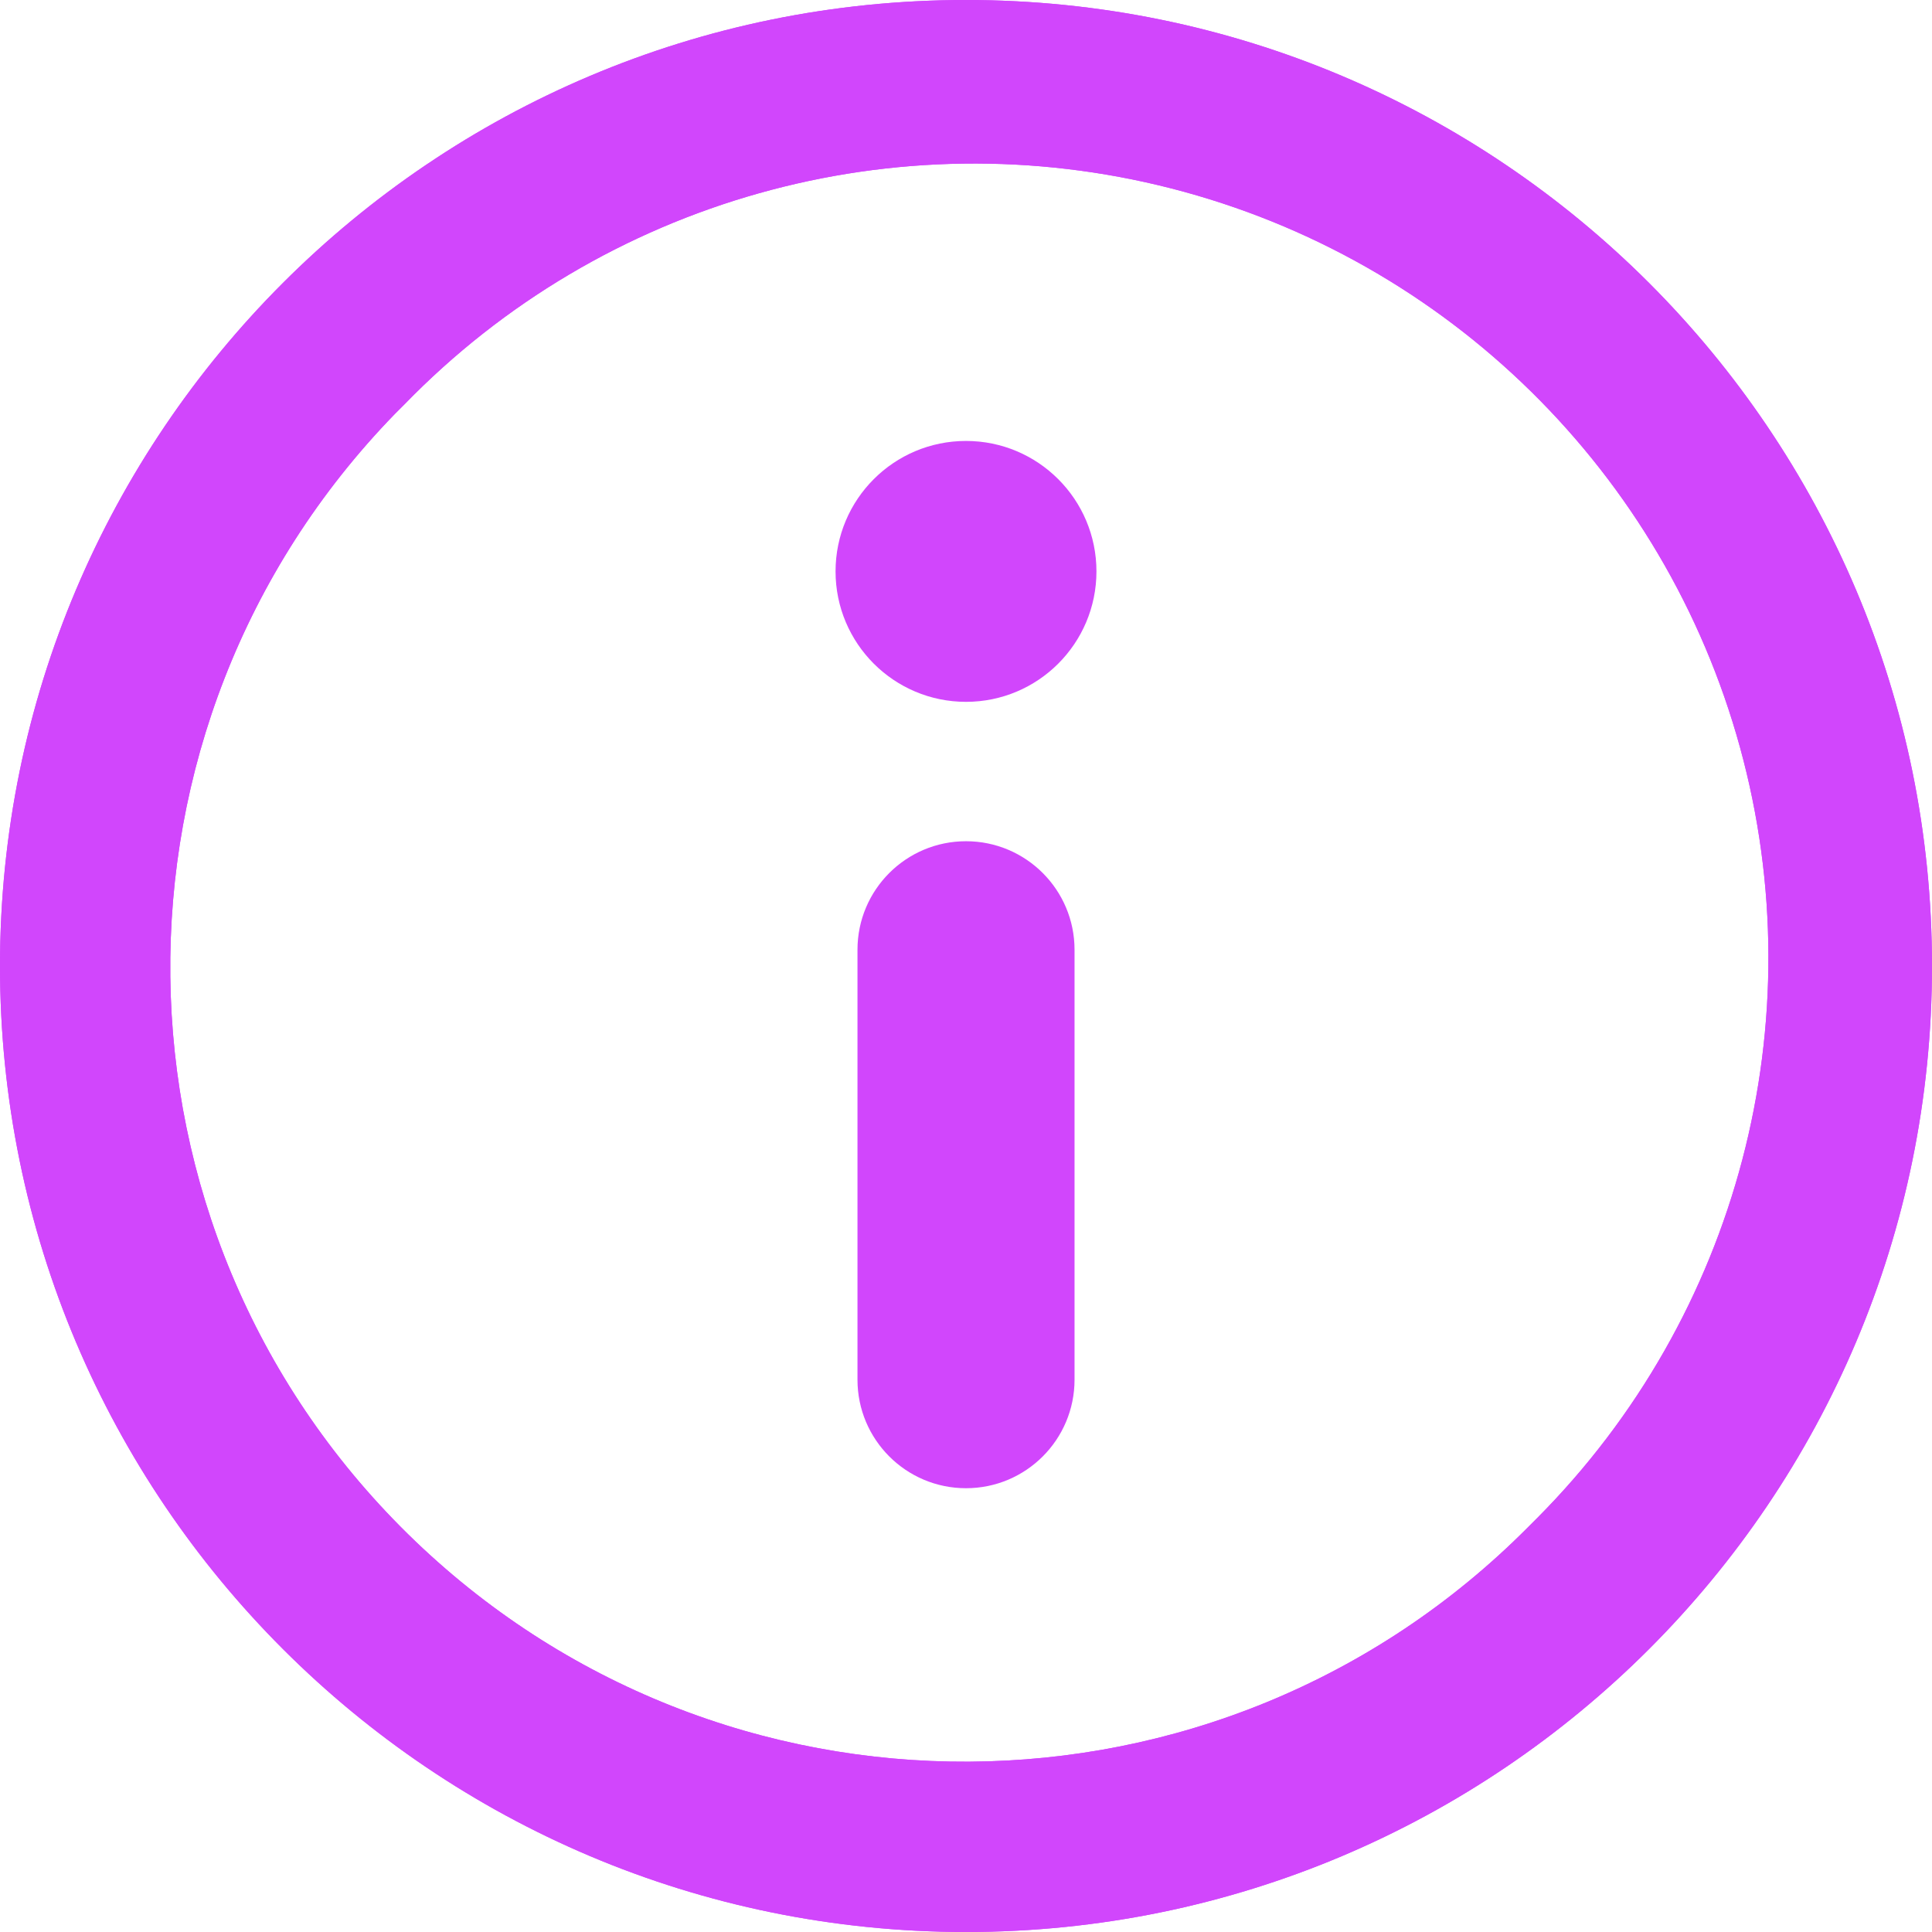
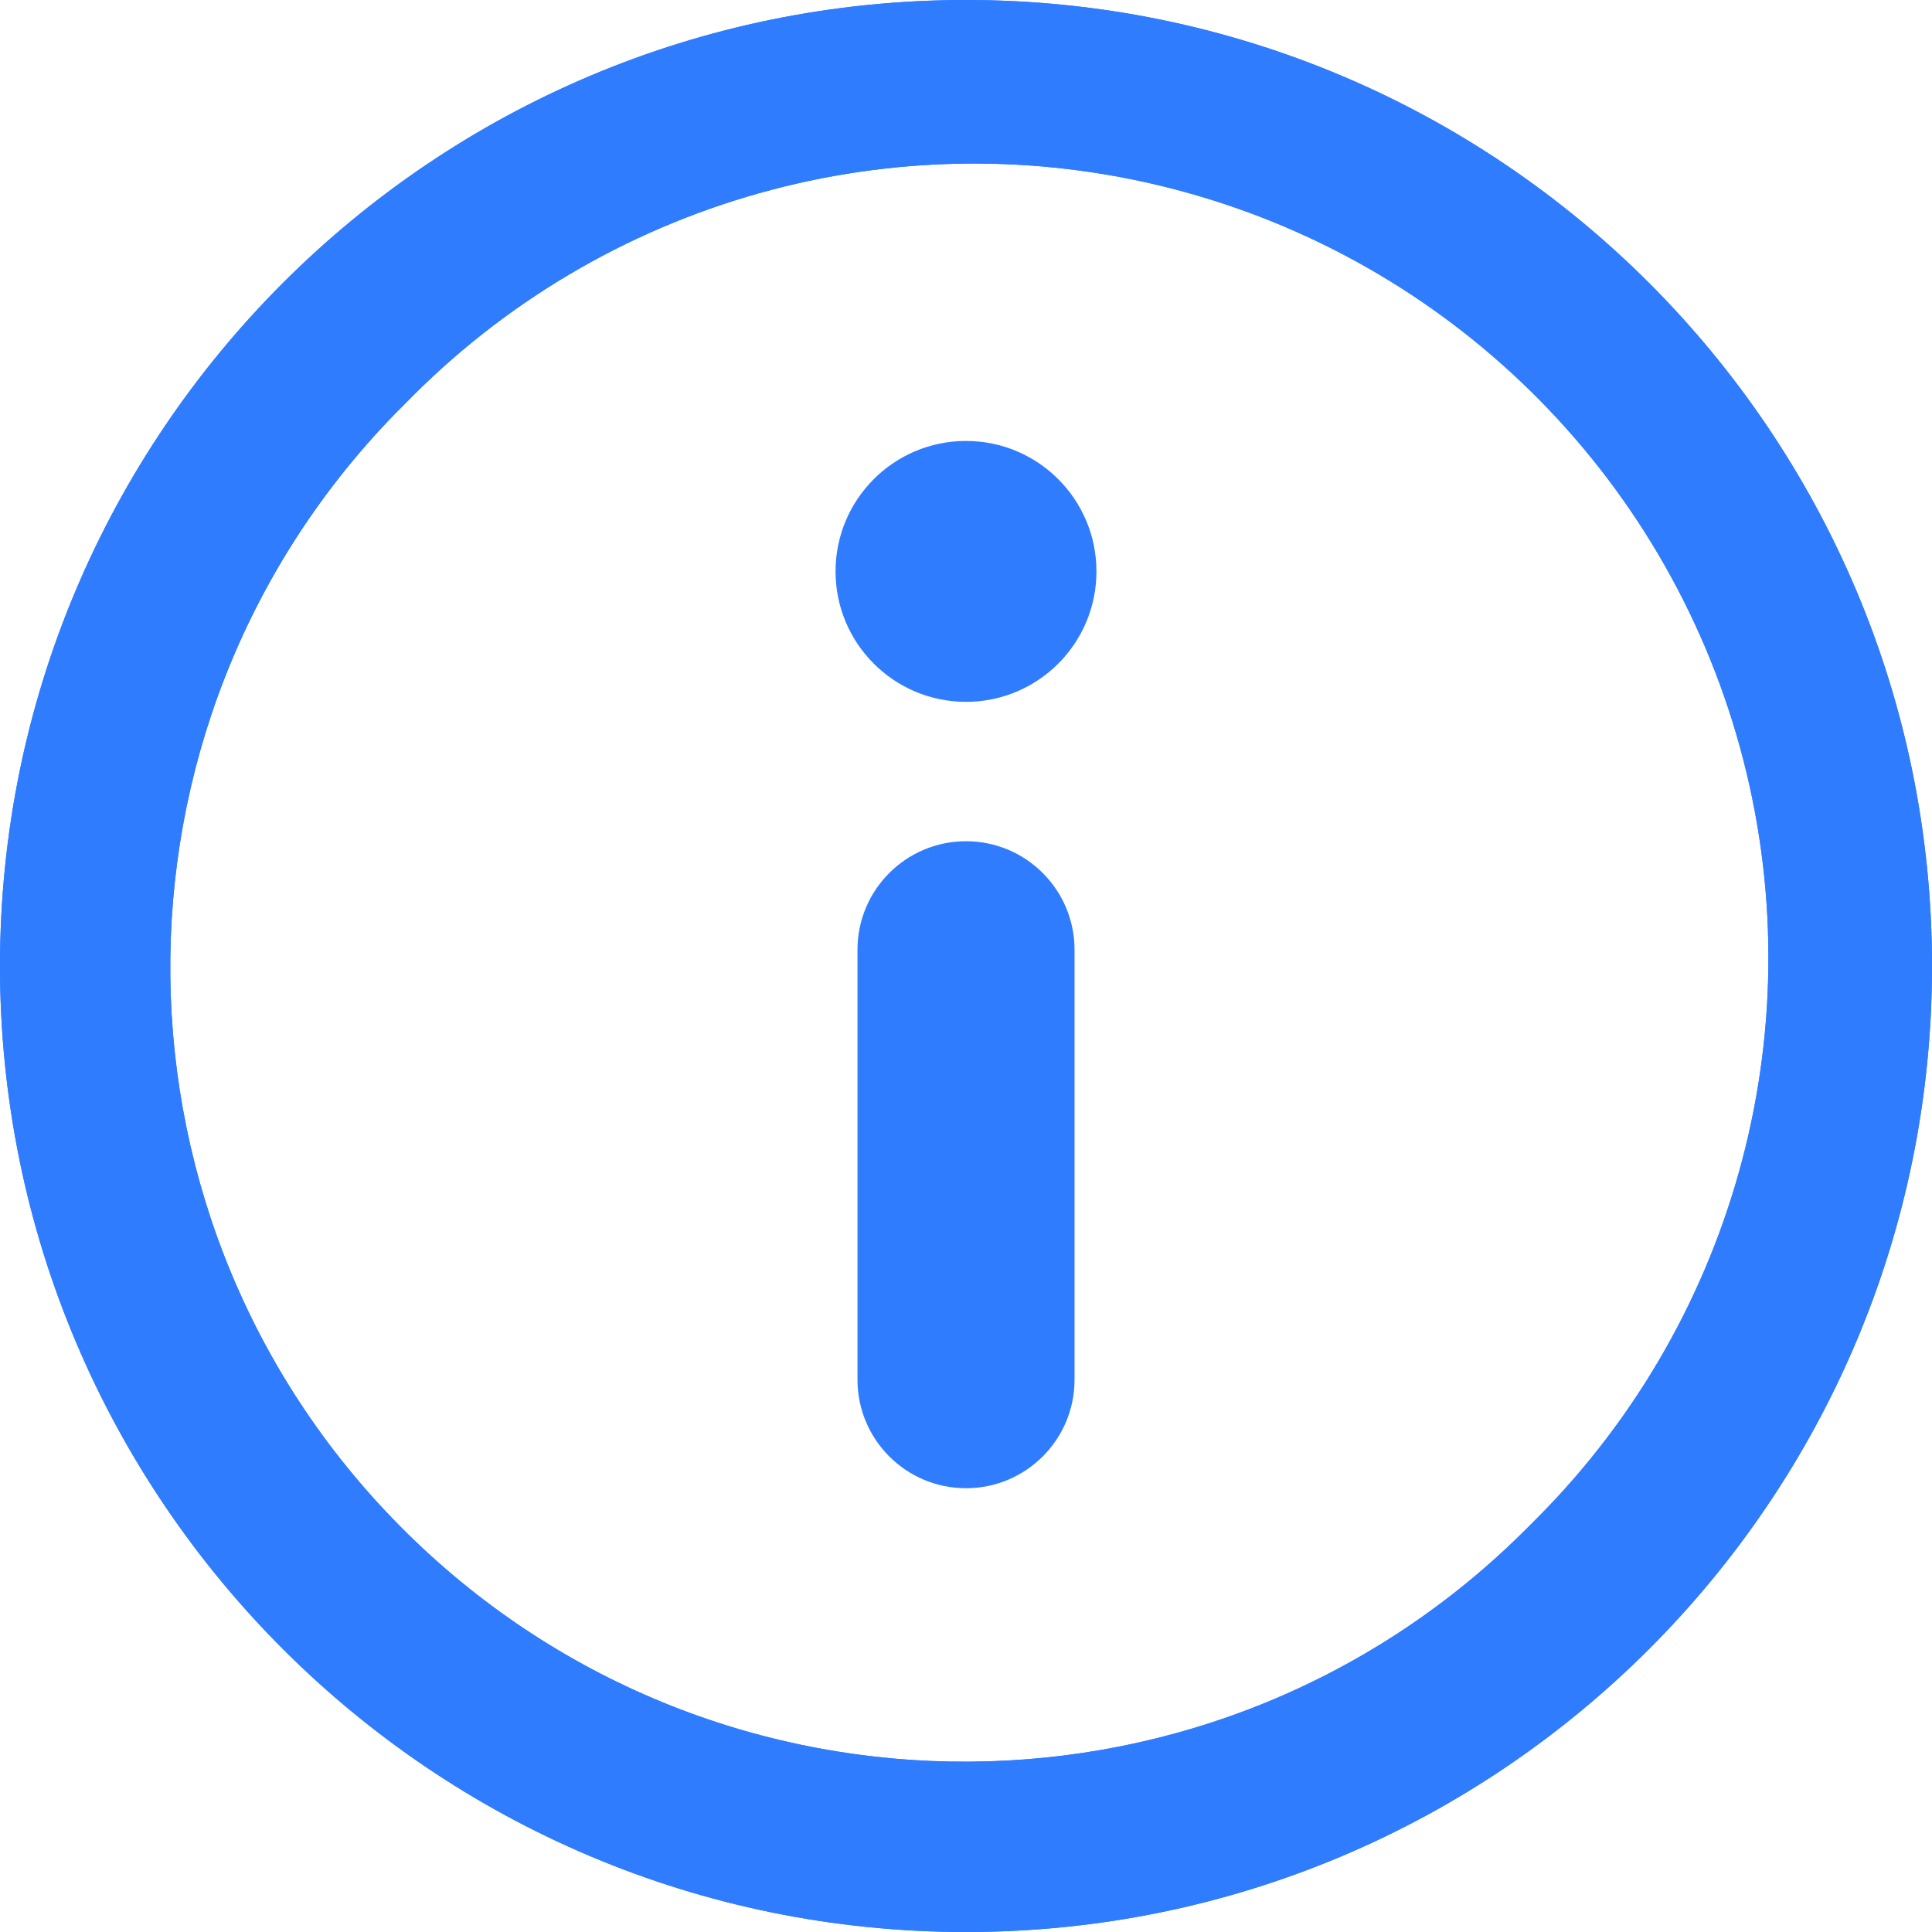
<svg xmlns="http://www.w3.org/2000/svg" id="Group_153" data-name="Group 153" width="87.664" height="87.664" viewBox="0 0 87.664 87.664">
  <g id="Group_113" data-name="Group 113">
-     <circle id="Ellipse_31" data-name="Ellipse 31" cx="5.919" cy="5.919" r="5.919" transform="translate(37.913 20.008)" fill="#d146fc" />
-     <path id="Path_822" data-name="Path 822" d="M208.849,198.044v19.508a4.924,4.924,0,1,1-9.849,0V198.044a4.924,4.924,0,1,1,9.849,0Z" transform="translate(-160.092 -154.949)" fill="#d146fc" />
-     <path id="Path_823" data-name="Path 823" d="M43.832,0A43.832,43.832,0,1,0,87.664,43.832,43.833,43.833,0,0,0,43.832,0ZM69.315,69.315a36.04,36.04,0,0,1-51.4-50.531q.215-.219.435-.435A36.04,36.04,0,1,1,69.75,68.88Q69.534,69.1,69.315,69.315Z" fill="#d146fc" />
-     <path id="Path_824" data-name="Path 824" d="M43.832,0A43.832,43.832,0,1,0,87.664,43.832,43.833,43.833,0,0,0,43.832,0ZM69.315,69.315a36.04,36.04,0,0,1-51.4-50.531q.215-.219.435-.435A36.04,36.04,0,1,1,69.75,68.88Q69.534,69.1,69.315,69.315Z" fill="#d146fc" />
+     <circle id="Ellipse_31" data-name="Ellipse 31" cx="5.919" cy="5.919" r="5.919" transform="translate(37.913 20.008)" fill="#2f7cff" />
+     <path id="Path_822" data-name="Path 822" d="M208.849,198.044v19.508a4.924,4.924,0,1,1-9.849,0V198.044a4.924,4.924,0,1,1,9.849,0Z" transform="translate(-160.092 -154.949)" fill="#2f7cff" />
+     <path id="Path_823" data-name="Path 823" d="M43.832,0A43.832,43.832,0,1,0,87.664,43.832,43.833,43.833,0,0,0,43.832,0ZM69.315,69.315a36.04,36.04,0,0,1-51.4-50.531q.215-.219.435-.435A36.04,36.04,0,1,1,69.75,68.88Q69.534,69.1,69.315,69.315Z" fill="#2f7cff" />
+     <path id="Path_824" data-name="Path 824" d="M43.832,0A43.832,43.832,0,1,0,87.664,43.832,43.833,43.833,0,0,0,43.832,0ZM69.315,69.315a36.04,36.04,0,0,1-51.4-50.531q.215-.219.435-.435A36.04,36.04,0,1,1,69.75,68.88Q69.534,69.1,69.315,69.315Z" fill="#2f7cff" />
  </g>
</svg>
